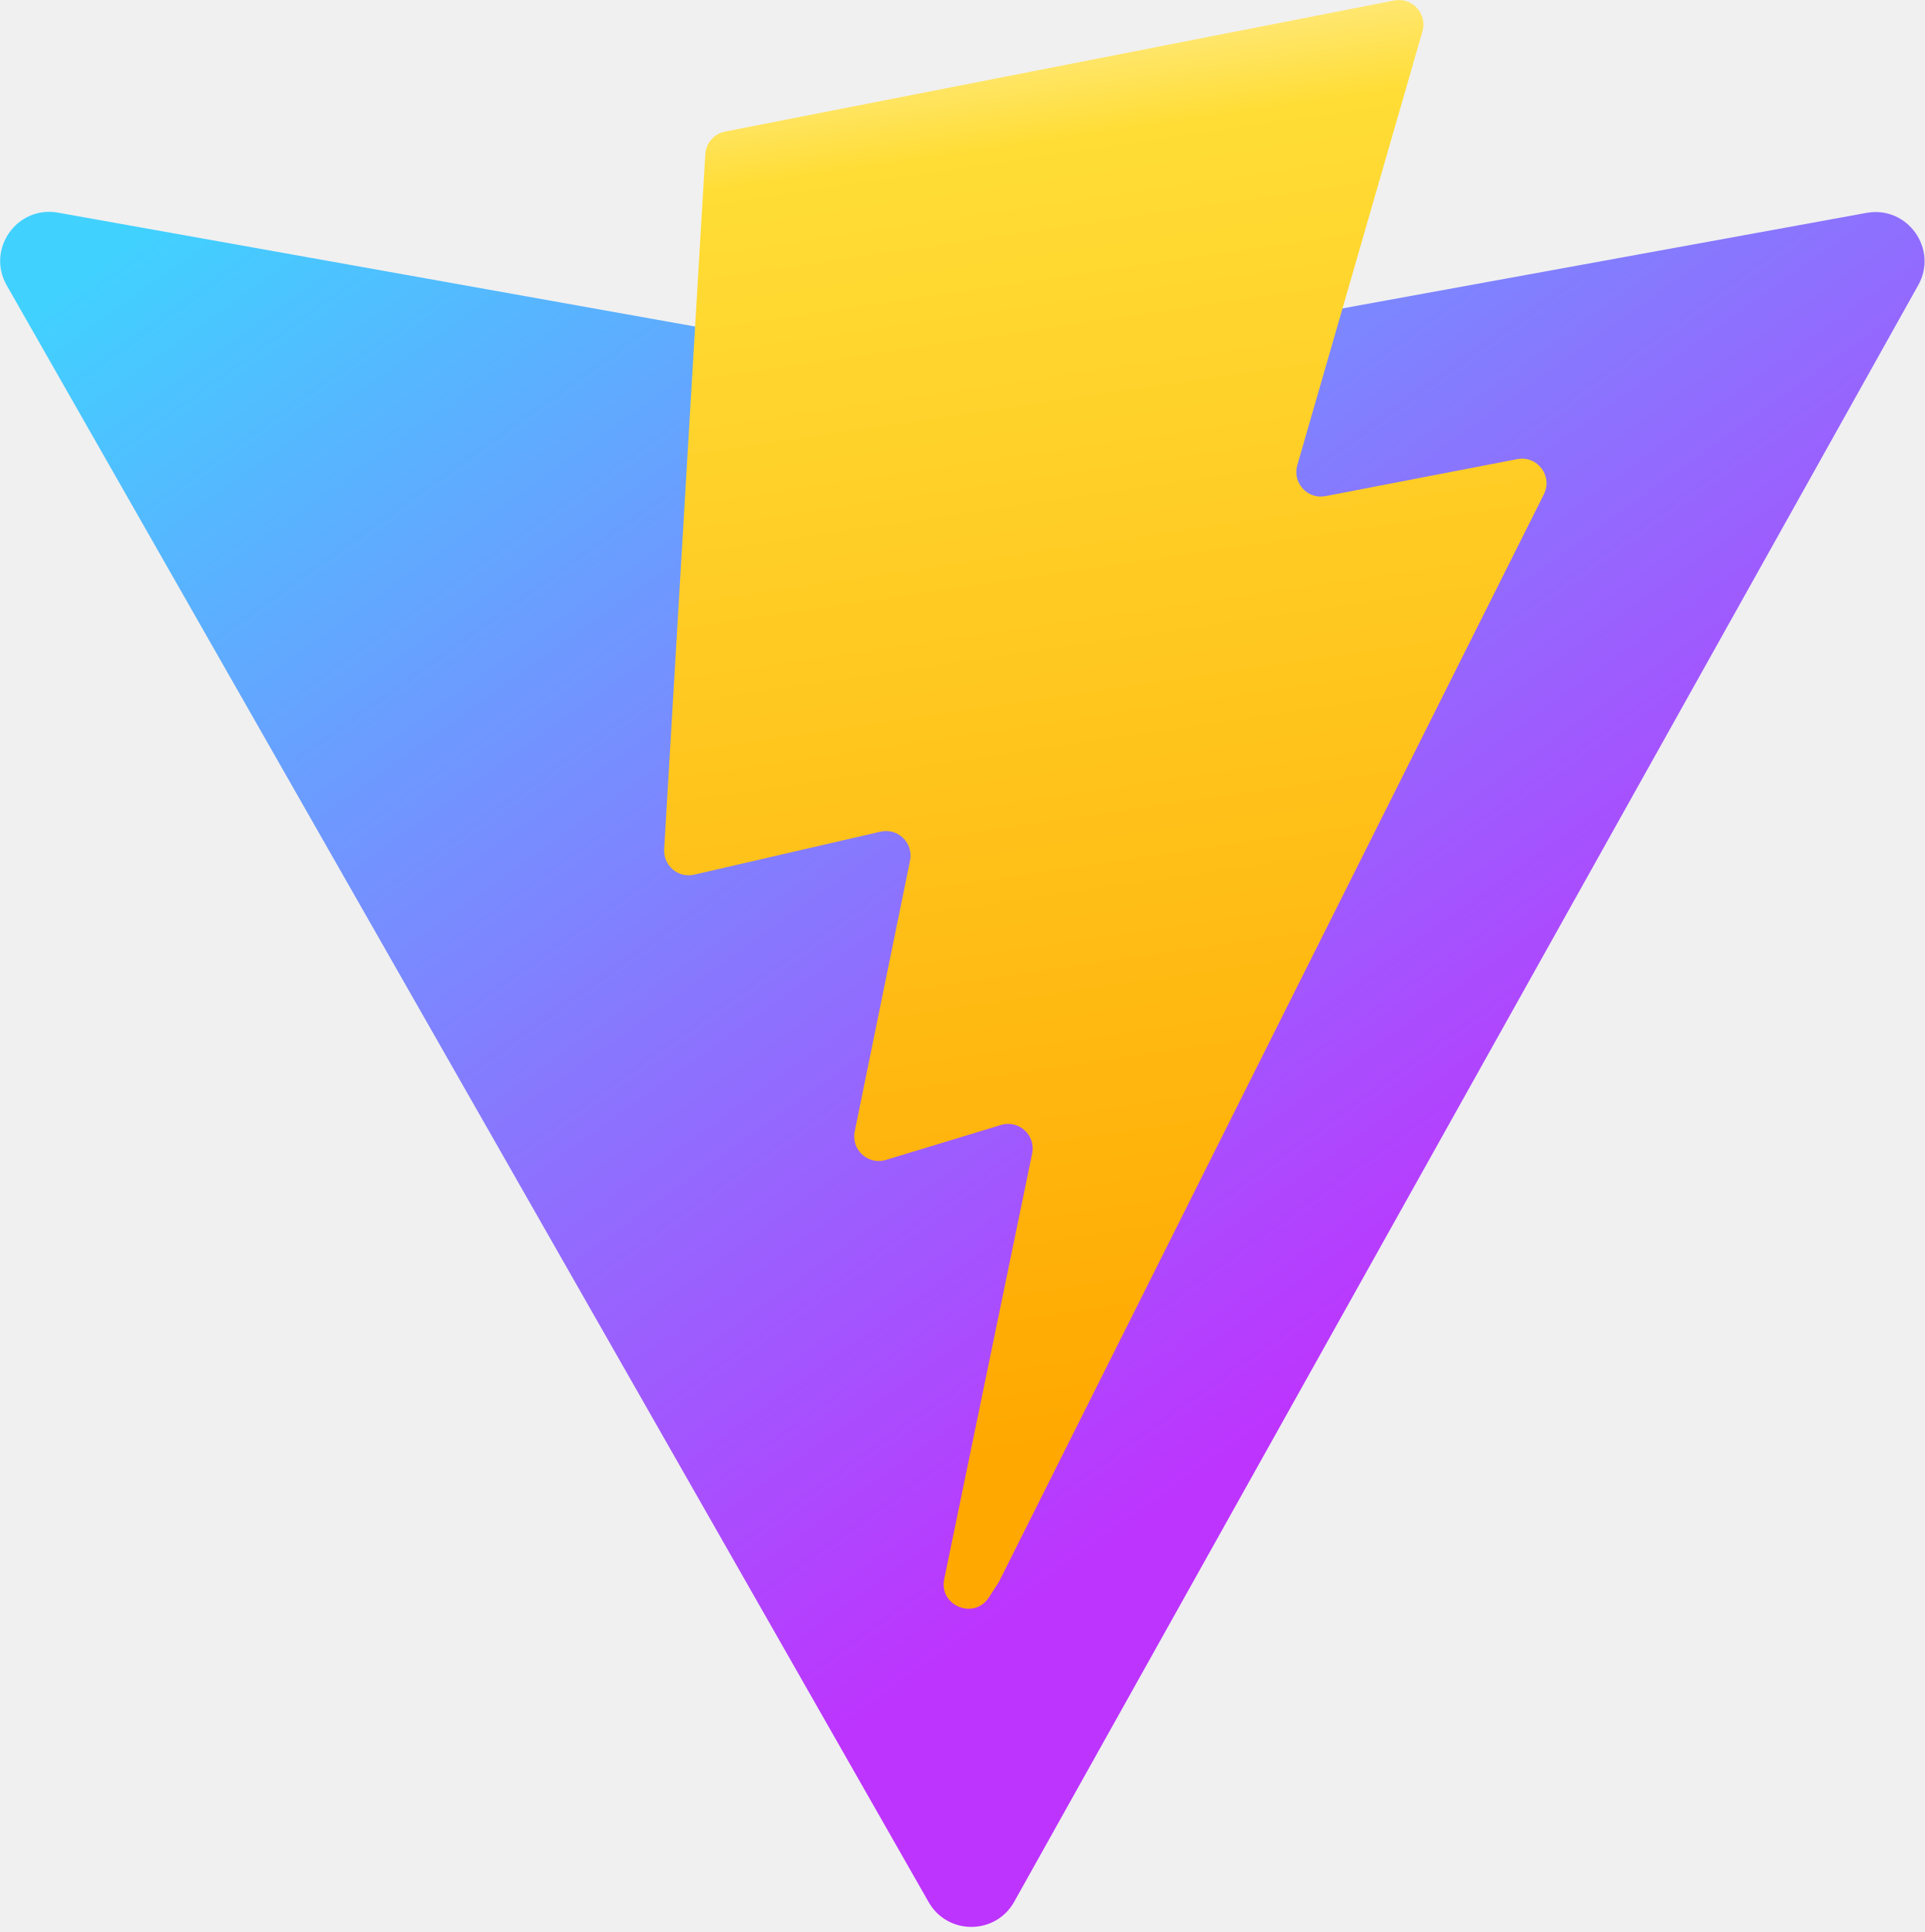
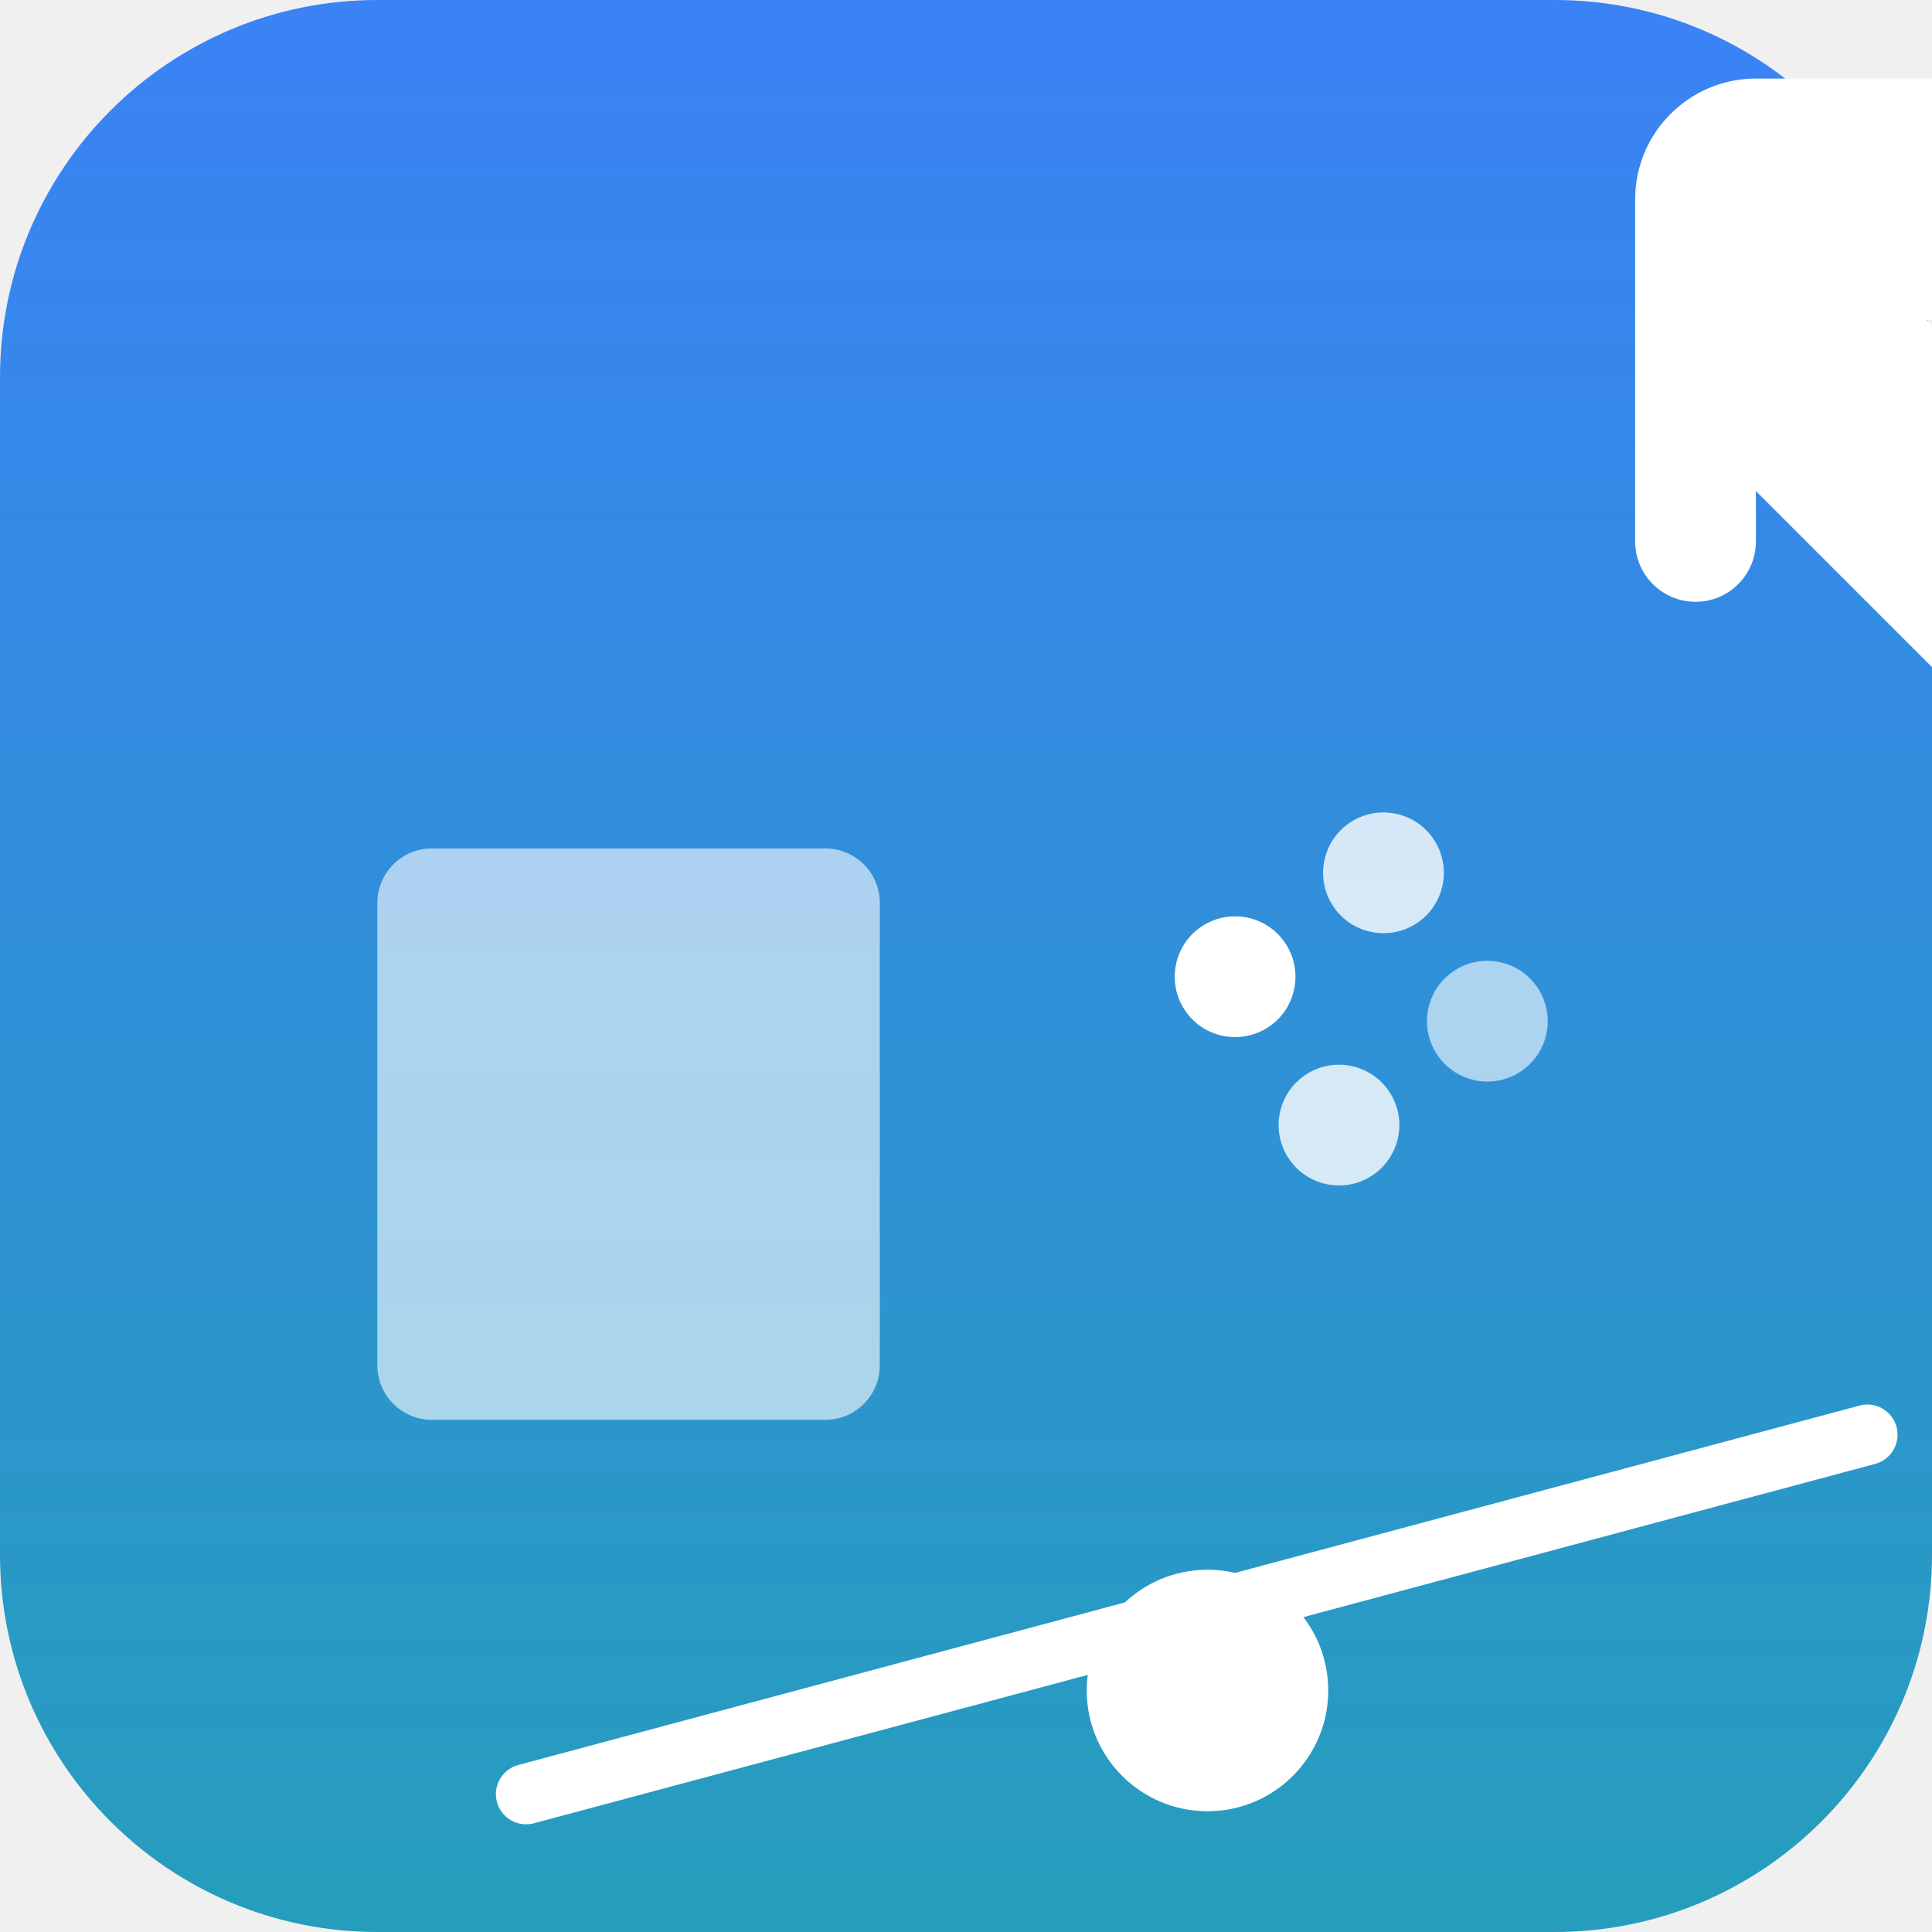
- <svg xmlns="http://www.w3.org/2000/svg" aria-hidden="true" role="img" class="iconify iconify--logos" width="31.88" height="32" preserveAspectRatio="xMidYMid meet" viewBox="0 0 256 257">
+ <svg xmlns="http://www.w3.org/2000/svg" width="100%" height="100%" viewBox="0 0 1024 1024" version="1.1" xml:space="preserve" style="fill-rule:evenodd;clip-rule:evenodd;stroke-linecap:round;stroke-linejoin:round;stroke-miterlimit:1.5;">
  <defs>
-     <linearGradient id="IconifyId1813088fe1fbc01fb466" x1="-.828%" x2="57.636%" y1="7.652%" y2="78.411%">
-       <stop offset="0%" stop-color="#41D1FF" />
-       <stop offset="100%" stop-color="#BD34FE" />
-     </linearGradient>
-     <linearGradient id="IconifyId1813088fe1fbc01fb467" x1="43.376%" x2="50.316%" y1="2.242%" y2="89.03%">
-       <stop offset="0%" stop-color="#FFEA83" />
-       <stop offset="8.333%" stop-color="#FFDD35" />
-       <stop offset="100%" stop-color="#FFA800" />
+     <linearGradient id="_Linear1" x1="0" y1="0" x2="1" y2="1" gradientUnits="userSpaceOnUse" gradientTransform="matrix(1024,1024,-1024,1024,0,0)">
+       <stop offset="0" style="stop-color:#3B82F6;stop-opacity:1" />
+       <stop offset="1" style="stop-color:#10B981;stop-opacity:1" />
    </linearGradient>
  </defs>
-   <path fill="url(#IconifyId1813088fe1fbc01fb466)" d="M255.153 37.938L134.897 252.976c-2.483 4.44-8.862 4.466-11.382.048L.875 37.958c-2.746-4.814 1.371-10.646 6.827-9.67l120.385 21.517a6.537 6.537 0 0 0 2.322-.004l117.867-21.483c5.438-.991 9.574 4.796 6.877 9.62Z" />
-   <path fill="url(#IconifyId1813088fe1fbc01fb467)" d="M185.432.063L96.44 17.501a3.268 3.268 0 0 0-2.634 3.014l-5.474 92.456a3.268 3.268 0 0 0 3.997 3.378l24.777-5.718c2.318-.535 4.413 1.507 3.936 3.838l-7.361 36.047c-.495 2.426 1.782 4.5 4.151 3.78l15.304-4.649c2.372-.72 4.652 1.36 4.15 3.788l-11.698 56.621c-.732 3.542 3.979 5.473 5.943 2.437l1.313-2.028l72.516-144.72c1.215-2.423-.88-5.186-3.54-4.672l-25.505 4.922c-2.396.462-4.435-1.77-3.759-4.114l16.646-57.705c.677-2.35-1.37-4.583-3.769-4.113Z" />
+   <rect x="0" y="0" width="1024" height="1024" rx="200" ry="200" style="fill:url(#_Linear1);" />
+   <g transform="matrix(1,0,0,1,128,128)">
+     <path d="M72.015,350.562C72.015,334.619 84.945,321.688 100.888,321.688L309.434,321.688C325.378,321.688 338.307,334.619 338.307,350.562L338.307,595.669C338.307,611.612 325.378,624.542 309.434,624.542L100.888,624.542C84.945,624.542 72.015,611.612 72.015,595.669L72.015,350.562Z" style="fill:#fff;fill-opacity:0.6;" />
+     <circle cx="512" cy="768" r="64" style="fill:#fff;" />
+     <rect x="128" y="704" width="768" height="32" rx="16" ry="16" transform="matrix(0.965926,-0.258819,0.258819,0.965926,-174.611,164.73)" style="fill:#fff;" />
+     <g transform="matrix(1,0,0,1,130.669,-150.36)">
+       <path d="M608,309.333L608,128C608,92.68 636.68,64 672,64L853.333,64C871.012,64 885.333,78.322 885.333,96L885.333,160C885.333,177.678 871.012,192 853.333,192L762.618,192L915.986,345.368C928.483,357.866 928.483,378.134 915.986,390.631L870.631,435.986C858.134,448.483 837.866,448.483 825.368,435.986L672,282.618L672,309.333C672,327.012 657.678,341.333 640,341.333L640,341.333C622.322,341.333 608,327.012 608,309.333Z" style="fill:#fff;" />
+     </g>
+     <g transform="matrix(0.819152,-0.573576,0.573576,0.819152,437.491,373.963)">
+       <circle cx="64" cy="64" r="32" style="fill:#fff;" />
+       <circle cx="160" cy="64" r="32" style="fill:#fff;fill-opacity:0.8;" />
+       <circle cx="64" cy="160" r="32" style="fill:#fff;fill-opacity:0.8;" />
+       <circle cx="160" cy="160" r="32" style="fill:#fff;fill-opacity:0.6;" />
+     </g>
+   </g>
</svg>
